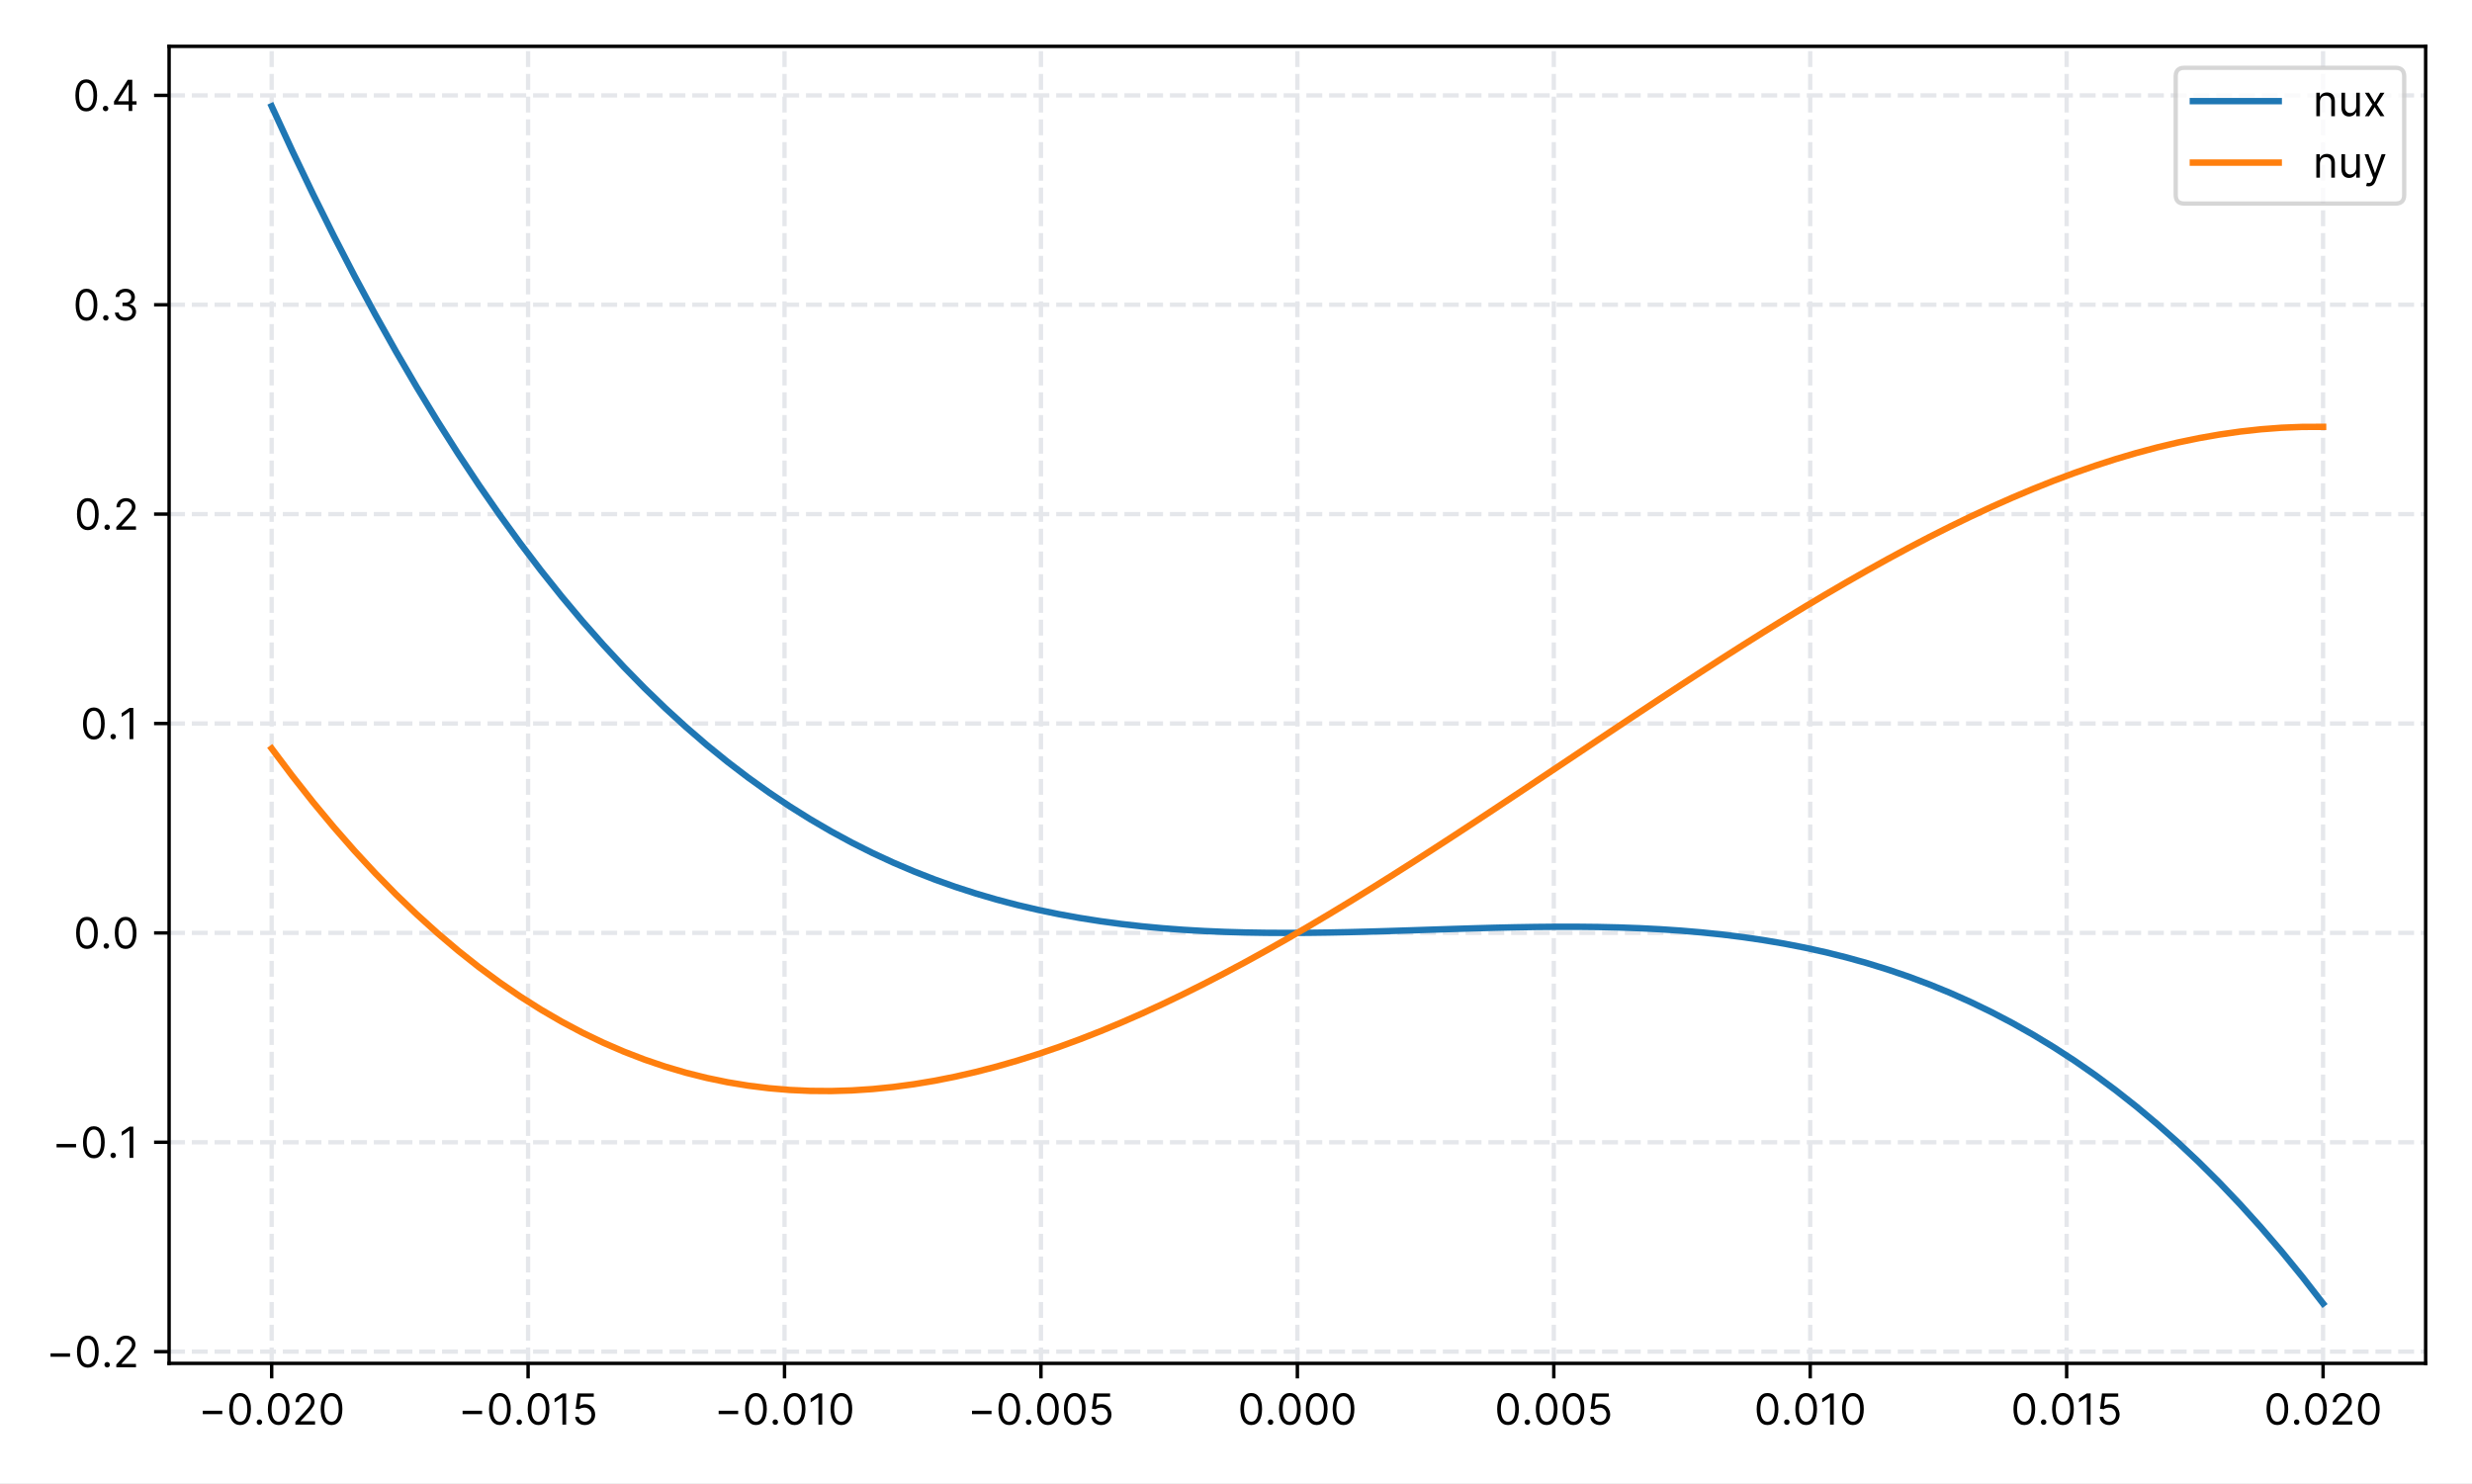
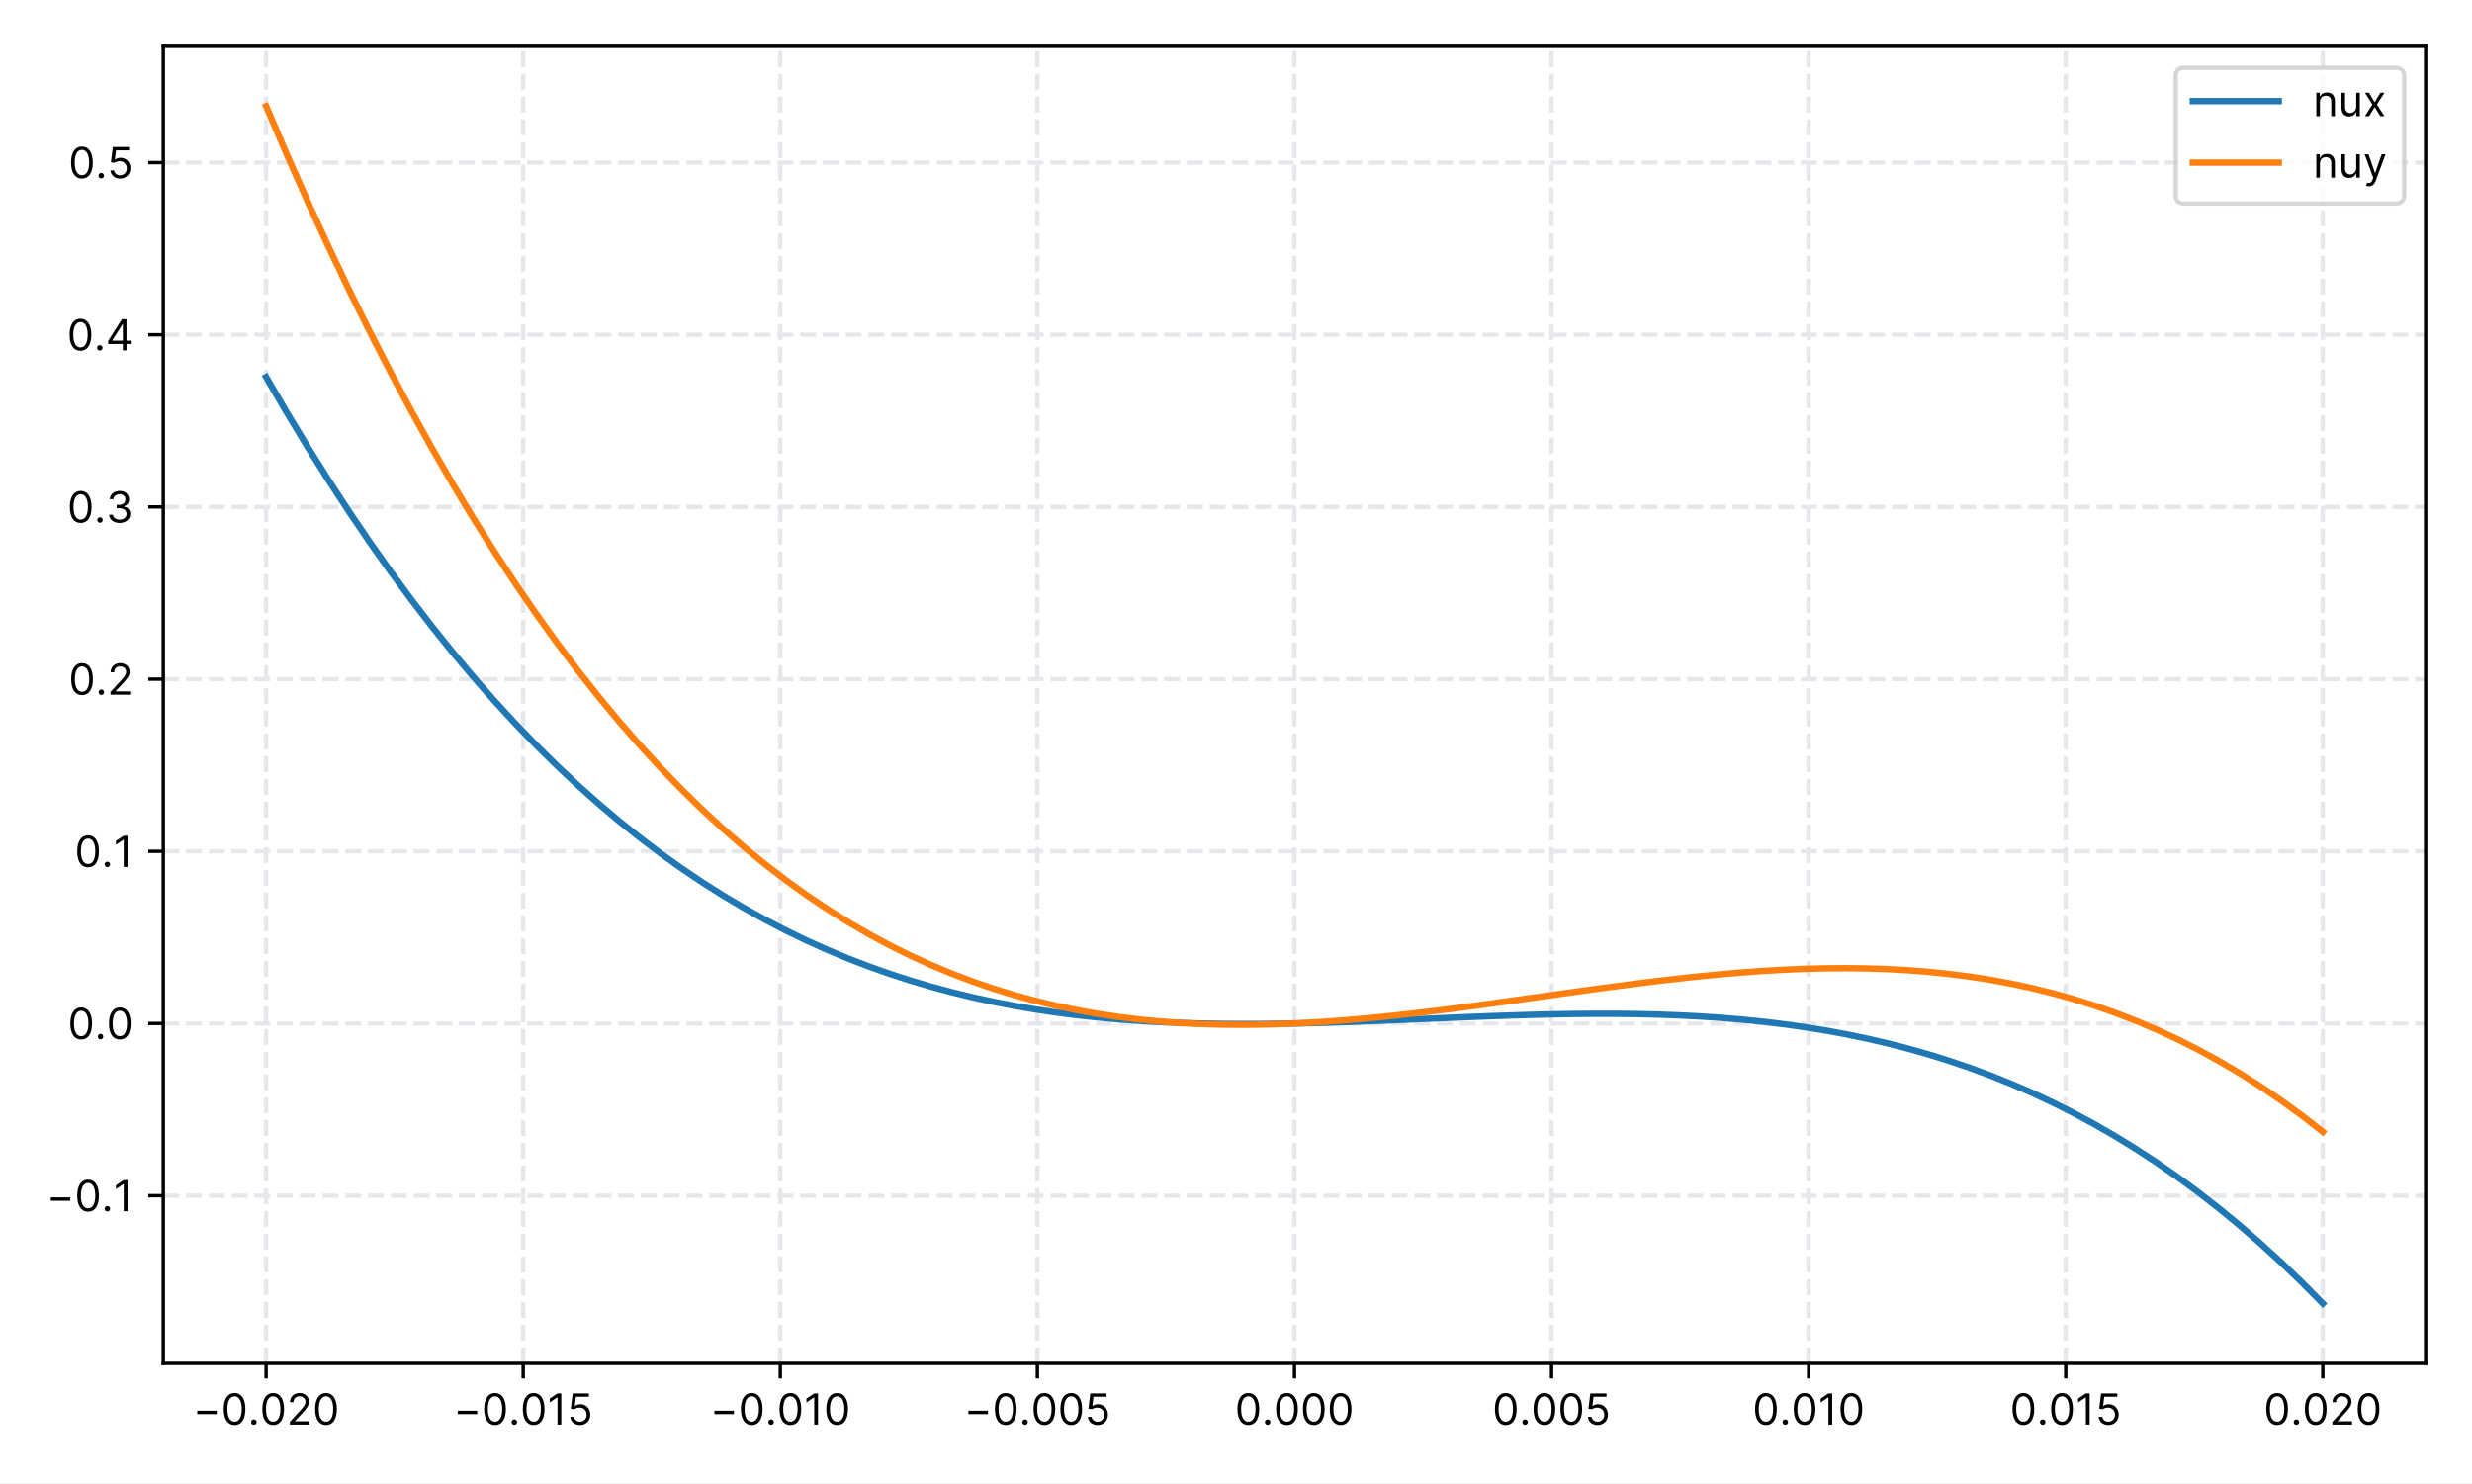
<svg xmlns="http://www.w3.org/2000/svg" xmlns:xlink="http://www.w3.org/1999/xlink" height="345.6pt" version="1.1" viewBox="0 0 576 345.6" width="576pt">
  <defs>
    <style type="text/css">*{stroke-linecap:butt;stroke-linejoin:round;}</style>
  </defs>
  <g id="figure_1">
    <g id="patch_1">
      <path d="M 0 345.6  L 576 345.6  L 576 0  L 0 0  z " style="fill:#ffffff;" />
    </g>
    <g id="axes_1">
      <g id="patch_2">
-         <path d="M 39.4 317.72  L 565.2 317.72  L 565.2 10.8  L 39.4 10.8  z " style="fill:#ffffff;" />
+         <path d="M 38.05 317.72  L 565.2 317.72  L 565.2 10.8  L 38.05 10.8  z " style="fill:#ffffff;" />
      </g>
      <g id="matplotlib.axis_1">
        <g id="xtick_1">
          <g id="line2d_1">
-             <path clip-path="url(#pcd0bc33148)" d="M 63.3 317.72  L 63.3 10.8  " style="fill:none;stroke:#e5e7eb;stroke-dasharray:3.7,1.6;stroke-dashoffset:0;" />
+             <path clip-path="url(#pc47fdb0966)" d="M 62.011 317.72  L 62.011 10.8  " style="fill:none;stroke:#e5e7eb;stroke-dasharray:3.7,1.6;stroke-dashoffset:0;" />
          </g>
          <g id="line2d_2">
            <defs>
-               <path d="M 0 0  L 0 3.5  " id="ma39775d8c3" style="stroke:#000000;stroke-width:0.8;" />
+               <path d="M 0 0  L 0 3.5  " id="m838d253d87" style="stroke:#000000;stroke-width:0.8;" />
            </defs>
            <g>
-               <use style="stroke:#000000;stroke-width:0.8;" x="63.3" xlink:href="#ma39775d8c3" y="317.72" />
+               <use style="stroke:#000000;stroke-width:0.8;" x="62.011" xlink:href="#m838d253d87" y="317.72" />
            </g>
          </g>
          <g id="text_1">
-             <g transform="translate(46.22578 331.9934)scale(0.1 -0.1)">
+             <g transform="translate(44.93715 331.9934)scale(0.1 -0.1)">
              <defs>
                <path d="M 55.688 32.391  L 10.234 32.391  L 10.234 24.438  L 55.688 24.438  z " id="Inter-Regular-8722" />
                <path d="M 31.25 -1  C 47.297 -1 56.531 12.609 56.531 36.359  C 56.531 59.938 47.156 73.719 31.25 73.719  C 15.344 73.719 5.969 59.938 5.969 36.359  C 5.969 12.609 15.203 -1 31.25 -1  z M 31.25 6.812  C 20.672 6.812 14.484 17.438 14.484 36.359  C 14.484 55.25 20.734 66.047 31.25 66.047  C 41.766 66.047 48.016 55.25 48.016 36.359  C 48.016 17.438 41.828 6.812 31.25 6.812  z " id="Inter-Regular-48" />
                <path d="M 13.781 -0.562  C 17.297 -0.562 20.172 2.312 20.172 5.828  C 20.172 9.344 17.297 12.219 13.781 12.219  C 10.266 12.219 7.391 9.344 7.391 5.828  C 7.391 2.312 10.266 -0.562 13.781 -0.562  z " id="Inter-Regular-46" />
                <path d="M 7.531 0  L 53.406 0  L 53.406 7.812  L 19.609 7.812  L 19.609 8.375  L 35.938 25.859  C 48.438 39.234 52.125 45.484 52.125 53.547  C 52.125 64.766 43.047 73.719 30.25 73.719  C 17.516 73.719 7.812 65.062 7.812 52.266  L 16.188 52.266  C 16.188 60.547 21.562 66.047 29.969 66.047  C 37.859 66.047 43.891 61.219 43.891 53.547  C 43.891 46.844 39.953 41.875 31.531 32.672  L 7.531 6.391  z " id="Inter-Regular-50" />
              </defs>
              <use xlink:href="#Inter-Regular-8722" />
              <use x="65.909" xlink:href="#Inter-Regular-48" />
              <use x="128.409" xlink:href="#Inter-Regular-46" />
              <use x="155.966" xlink:href="#Inter-Regular-48" />
              <use x="218.466" xlink:href="#Inter-Regular-50" />
              <use x="278.977" xlink:href="#Inter-Regular-48" />
            </g>
          </g>
        </g>
        <g id="xtick_2">
          <g id="line2d_3">
-             <path clip-path="url(#pcd0bc33148)" d="M 123.05 317.72  L 123.05 10.8  " style="fill:none;stroke:#e5e7eb;stroke-dasharray:3.7,1.6;stroke-dashoffset:0;" />
+             <path clip-path="url(#pc47fdb0966)" d="M 121.915 317.72  L 121.915 10.8  " style="fill:none;stroke:#e5e7eb;stroke-dasharray:3.7,1.6;stroke-dashoffset:0;" />
          </g>
          <g id="line2d_4">
            <g>
-               <use style="stroke:#000000;stroke-width:0.8;" x="123.05" xlink:href="#ma39775d8c3" y="317.72" />
+               <use style="stroke:#000000;stroke-width:0.8;" x="121.915" xlink:href="#m838d253d87" y="317.72" />
            </g>
          </g>
          <g id="text_2">
-             <g transform="translate(106.7641 331.9934)scale(0.1 -0.1)">
+             <g transform="translate(105.6288 331.9934)scale(0.1 -0.1)">
              <defs>
                <path d="M 33.094 72.734  L 24.297 72.734  L 6.109 60.656  L 6.109 51.703  L 23.859 63.5  L 24.297 63.5  L 24.297 0  L 33.094 0  z " id="Inter-Regular-49" />
                <path d="M 30.25 -1  C 44.109 -1 54.266 9.234 54.266 23.156  C 54.266 37.25 44.469 47.578 31.109 47.578  C 26.203 47.578 21.453 45.844 18.469 43.469  L 18.047 43.469  L 20.594 64.922  L 51 64.922  L 51 72.734  L 13.219 72.734  L 8.812 36.938  L 17.047 35.938  C 20.062 38.109 25.219 39.672 29.688 39.625  C 38.953 39.562 45.734 32.531 45.734 23.016  C 45.734 13.672 39.203 6.812 30.25 6.812  C 22.797 6.812 16.875 11.609 16.188 18.188  L 7.672 18.188  C 8.203 7.109 17.75 -1 30.25 -1  z " id="Inter-Regular-53" />
              </defs>
              <use xlink:href="#Inter-Regular-8722" />
              <use x="65.909" xlink:href="#Inter-Regular-48" />
              <use x="128.409" xlink:href="#Inter-Regular-46" />
              <use x="155.966" xlink:href="#Inter-Regular-48" />
              <use x="218.466" xlink:href="#Inter-Regular-49" />
              <use x="264.915" xlink:href="#Inter-Regular-53" />
            </g>
          </g>
        </g>
        <g id="xtick_3">
          <g id="line2d_5">
-             <path clip-path="url(#pcd0bc33148)" d="M 182.8 317.72  L 182.8 10.8  " style="fill:none;stroke:#e5e7eb;stroke-dasharray:3.7,1.6;stroke-dashoffset:0;" />
+             <path clip-path="url(#pc47fdb0966)" d="M 181.818 317.72  L 181.818 10.8  " style="fill:none;stroke:#e5e7eb;stroke-dasharray:3.7,1.6;stroke-dashoffset:0;" />
          </g>
          <g id="line2d_6">
            <g>
-               <use style="stroke:#000000;stroke-width:0.8;" x="182.8" xlink:href="#ma39775d8c3" y="317.72" />
+               <use style="stroke:#000000;stroke-width:0.8;" x="181.818" xlink:href="#m838d253d87" y="317.72" />
            </g>
          </g>
          <g id="text_3">
-             <g transform="translate(166.4289 331.9934)scale(0.1 -0.1)">
+             <g transform="translate(165.4471 331.9934)scale(0.1 -0.1)">
              <use xlink:href="#Inter-Regular-8722" />
              <use x="65.909" xlink:href="#Inter-Regular-48" />
              <use x="128.409" xlink:href="#Inter-Regular-46" />
              <use x="155.966" xlink:href="#Inter-Regular-48" />
              <use x="218.466" xlink:href="#Inter-Regular-49" />
              <use x="264.915" xlink:href="#Inter-Regular-48" />
            </g>
          </g>
        </g>
        <g id="xtick_4">
          <g id="line2d_7">
-             <path clip-path="url(#pcd0bc33148)" d="M 242.55 317.72  L 242.55 10.8  " style="fill:none;stroke:#e5e7eb;stroke-dasharray:3.7,1.6;stroke-dashoffset:0;" />
+             <path clip-path="url(#pc47fdb0966)" d="M 241.722 317.72  L 241.722 10.8  " style="fill:none;stroke:#e5e7eb;stroke-dasharray:3.7,1.6;stroke-dashoffset:0;" />
          </g>
          <g id="line2d_8">
            <g>
-               <use style="stroke:#000000;stroke-width:0.8;" x="242.55" xlink:href="#ma39775d8c3" y="317.72" />
+               <use style="stroke:#000000;stroke-width:0.8;" x="241.722" xlink:href="#m838d253d87" y="317.72" />
            </g>
          </g>
          <g id="text_4">
-             <g transform="translate(225.4617 331.9934)scale(0.1 -0.1)">
+             <g transform="translate(224.6333 331.9934)scale(0.1 -0.1)">
              <use xlink:href="#Inter-Regular-8722" />
              <use x="65.909" xlink:href="#Inter-Regular-48" />
              <use x="128.409" xlink:href="#Inter-Regular-46" />
              <use x="155.966" xlink:href="#Inter-Regular-48" />
              <use x="218.466" xlink:href="#Inter-Regular-48" />
              <use x="280.966" xlink:href="#Inter-Regular-53" />
            </g>
          </g>
        </g>
        <g id="xtick_5">
          <g id="line2d_9">
-             <path clip-path="url(#pcd0bc33148)" d="M 302.3 317.72  L 302.3 10.8  " style="fill:none;stroke:#e5e7eb;stroke-dasharray:3.7,1.6;stroke-dashoffset:0;" />
+             <path clip-path="url(#pc47fdb0966)" d="M 301.625 317.72  L 301.625 10.8  " style="fill:none;stroke:#e5e7eb;stroke-dasharray:3.7,1.6;stroke-dashoffset:0;" />
          </g>
          <g id="line2d_10">
            <g>
-               <use style="stroke:#000000;stroke-width:0.8;" x="302.3" xlink:href="#ma39775d8c3" y="317.72" />
+               <use style="stroke:#000000;stroke-width:0.8;" x="301.625" xlink:href="#m838d253d87" y="317.72" />
            </g>
          </g>
          <g id="text_5">
-             <g transform="translate(288.4219 331.9934)scale(0.1 -0.1)">
+             <g transform="translate(287.7469 331.9934)scale(0.1 -0.1)">
              <use xlink:href="#Inter-Regular-48" />
              <use x="62.5" xlink:href="#Inter-Regular-46" />
              <use x="90.057" xlink:href="#Inter-Regular-48" />
              <use x="152.557" xlink:href="#Inter-Regular-48" />
              <use x="215.057" xlink:href="#Inter-Regular-48" />
            </g>
          </g>
        </g>
        <g id="xtick_6">
          <g id="line2d_11">
-             <path clip-path="url(#pcd0bc33148)" d="M 362.05 317.72  L 362.05 10.8  " style="fill:none;stroke:#e5e7eb;stroke-dasharray:3.7,1.6;stroke-dashoffset:0;" />
+             <path clip-path="url(#pc47fdb0966)" d="M 361.528 317.72  L 361.528 10.8  " style="fill:none;stroke:#e5e7eb;stroke-dasharray:3.7,1.6;stroke-dashoffset:0;" />
          </g>
          <g id="line2d_12">
            <g>
-               <use style="stroke:#000000;stroke-width:0.8;" x="362.05" xlink:href="#ma39775d8c3" y="317.72" />
+               <use style="stroke:#000000;stroke-width:0.8;" x="361.528" xlink:href="#m838d253d87" y="317.72" />
            </g>
          </g>
          <g id="text_6">
-             <g transform="translate(348.257 331.9934)scale(0.1 -0.1)">
+             <g transform="translate(347.7354 331.9934)scale(0.1 -0.1)">
              <use xlink:href="#Inter-Regular-48" />
              <use x="62.5" xlink:href="#Inter-Regular-46" />
              <use x="90.057" xlink:href="#Inter-Regular-48" />
              <use x="152.557" xlink:href="#Inter-Regular-48" />
              <use x="215.057" xlink:href="#Inter-Regular-53" />
            </g>
          </g>
        </g>
        <g id="xtick_7">
          <g id="line2d_13">
-             <path clip-path="url(#pcd0bc33148)" d="M 421.8 317.72  L 421.8 10.8  " style="fill:none;stroke:#e5e7eb;stroke-dasharray:3.7,1.6;stroke-dashoffset:0;" />
+             <path clip-path="url(#pc47fdb0966)" d="M 421.432 317.72  L 421.432 10.8  " style="fill:none;stroke:#e5e7eb;stroke-dasharray:3.7,1.6;stroke-dashoffset:0;" />
          </g>
          <g id="line2d_14">
            <g>
-               <use style="stroke:#000000;stroke-width:0.8;" x="421.8" xlink:href="#ma39775d8c3" y="317.72" />
+               <use style="stroke:#000000;stroke-width:0.8;" x="421.432" xlink:href="#m838d253d87" y="317.72" />
            </g>
          </g>
          <g id="text_7">
-             <g transform="translate(408.7242 331.9934)scale(0.1 -0.1)">
+             <g transform="translate(408.356 331.9934)scale(0.1 -0.1)">
              <use xlink:href="#Inter-Regular-48" />
              <use x="62.5" xlink:href="#Inter-Regular-46" />
              <use x="90.057" xlink:href="#Inter-Regular-48" />
              <use x="152.557" xlink:href="#Inter-Regular-49" />
              <use x="199.006" xlink:href="#Inter-Regular-48" />
            </g>
          </g>
        </g>
        <g id="xtick_8">
          <g id="line2d_15">
-             <path clip-path="url(#pcd0bc33148)" d="M 481.55 317.72  L 481.55 10.8  " style="fill:none;stroke:#e5e7eb;stroke-dasharray:3.7,1.6;stroke-dashoffset:0;" />
+             <path clip-path="url(#pc47fdb0966)" d="M 481.335 317.72  L 481.335 10.8  " style="fill:none;stroke:#e5e7eb;stroke-dasharray:3.7,1.6;stroke-dashoffset:0;" />
          </g>
          <g id="line2d_16">
            <g>
-               <use style="stroke:#000000;stroke-width:0.8;" x="481.55" xlink:href="#ma39775d8c3" y="317.72" />
+               <use style="stroke:#000000;stroke-width:0.8;" x="481.335" xlink:href="#m838d253d87" y="317.72" />
            </g>
          </g>
          <g id="text_8">
-             <g transform="translate(468.5594 331.9934)scale(0.1 -0.1)">
+             <g transform="translate(468.3446 331.9934)scale(0.1 -0.1)">
              <use xlink:href="#Inter-Regular-48" />
              <use x="62.5" xlink:href="#Inter-Regular-46" />
              <use x="90.057" xlink:href="#Inter-Regular-48" />
              <use x="152.557" xlink:href="#Inter-Regular-49" />
              <use x="199.006" xlink:href="#Inter-Regular-53" />
            </g>
          </g>
        </g>
        <g id="xtick_9">
          <g id="line2d_17">
-             <path clip-path="url(#pcd0bc33148)" d="M 541.3 317.72  L 541.3 10.8  " style="fill:none;stroke:#e5e7eb;stroke-dasharray:3.7,1.6;stroke-dashoffset:0;" />
+             <path clip-path="url(#pc47fdb0966)" d="M 541.239 317.72  L 541.239 10.8  " style="fill:none;stroke:#e5e7eb;stroke-dasharray:3.7,1.6;stroke-dashoffset:0;" />
          </g>
          <g id="line2d_18">
            <g>
-               <use style="stroke:#000000;stroke-width:0.8;" x="541.3" xlink:href="#ma39775d8c3" y="317.72" />
+               <use style="stroke:#000000;stroke-width:0.8;" x="541.239" xlink:href="#m838d253d87" y="317.72" />
            </g>
          </g>
          <g id="text_9">
-             <g transform="translate(527.5211 331.9934)scale(0.1 -0.1)">
+             <g transform="translate(527.4597 331.9934)scale(0.1 -0.1)">
              <use xlink:href="#Inter-Regular-48" />
              <use x="62.5" xlink:href="#Inter-Regular-46" />
              <use x="90.057" xlink:href="#Inter-Regular-48" />
              <use x="152.557" xlink:href="#Inter-Regular-50" />
              <use x="213.068" xlink:href="#Inter-Regular-48" />
            </g>
          </g>
        </g>
      </g>
      <g id="matplotlib.axis_2">
        <g id="ytick_1">
          <g id="line2d_19">
-             <path clip-path="url(#pcd0bc33148)" d="M 39.4 314.985  L 565.2 314.985  " style="fill:none;stroke:#e5e7eb;stroke-dasharray:3.7,1.6;stroke-dashoffset:0;" />
+             <path clip-path="url(#pc47fdb0966)" d="M 38.05 278.641  L 565.2 278.641  " style="fill:none;stroke:#e5e7eb;stroke-dasharray:3.7,1.6;stroke-dashoffset:0;" />
          </g>
          <g id="line2d_20">
            <defs>
-               <path d="M 0 0  L -3.5 0  " id="m4fea61486f" style="stroke:#000000;stroke-width:0.8;" />
+               <path d="M 0 0  L -3.5 0  " id="m262da8fa5b" style="stroke:#000000;stroke-width:0.8;" />
            </defs>
            <g>
-               <use style="stroke:#000000;stroke-width:0.8;" x="39.4" xlink:href="#m4fea61486f" y="314.985" />
+               <use style="stroke:#000000;stroke-width:0.8;" x="38.05" xlink:href="#m262da8fa5b" y="278.641" />
            </g>
          </g>
          <g id="text_10">
-             <g transform="translate(10.75156 318.6219)scale(0.1 -0.1)">
-               <use xlink:href="#Inter-Regular-8722" />
-               <use x="65.909" xlink:href="#Inter-Regular-48" />
-               <use x="128.409" xlink:href="#Inter-Regular-46" />
-               <use x="155.966" xlink:href="#Inter-Regular-50" />
+             <g transform="translate(10.80781 282.2779)scale(0.1 -0.1)">
+               <use xlink:href="#Inter-Regular-8722" />
+               <use x="65.909" xlink:href="#Inter-Regular-48" />
+               <use x="128.409" xlink:href="#Inter-Regular-46" />
+               <use x="155.966" xlink:href="#Inter-Regular-49" />
            </g>
          </g>
        </g>
        <g id="ytick_2">
          <g id="line2d_21">
-             <path clip-path="url(#pcd0bc33148)" d="M 39.4 266.192  L 565.2 266.192  " style="fill:none;stroke:#e5e7eb;stroke-dasharray:3.7,1.6;stroke-dashoffset:0;" />
+             <path clip-path="url(#pc47fdb0966)" d="M 38.05 238.515  L 565.2 238.515  " style="fill:none;stroke:#e5e7eb;stroke-dasharray:3.7,1.6;stroke-dashoffset:0;" />
          </g>
          <g id="line2d_22">
            <g>
-               <use style="stroke:#000000;stroke-width:0.8;" x="39.4" xlink:href="#m4fea61486f" y="266.192" />
+               <use style="stroke:#000000;stroke-width:0.8;" x="38.05" xlink:href="#m262da8fa5b" y="238.515" />
            </g>
          </g>
          <g id="text_11">
-             <g transform="translate(12.15781 269.8291)scale(0.1 -0.1)">
-               <use xlink:href="#Inter-Regular-8722" />
-               <use x="65.909" xlink:href="#Inter-Regular-48" />
-               <use x="128.409" xlink:href="#Inter-Regular-46" />
-               <use x="155.966" xlink:href="#Inter-Regular-49" />
+             <g transform="translate(15.79375 242.1521)scale(0.1 -0.1)">
+               <use xlink:href="#Inter-Regular-48" />
+               <use x="62.5" xlink:href="#Inter-Regular-46" />
+               <use x="90.057" xlink:href="#Inter-Regular-48" />
            </g>
          </g>
        </g>
        <g id="ytick_3">
          <g id="line2d_23">
-             <path clip-path="url(#pcd0bc33148)" d="M 39.4 217.4  L 565.2 217.4  " style="fill:none;stroke:#e5e7eb;stroke-dasharray:3.7,1.6;stroke-dashoffset:0;" />
+             <path clip-path="url(#pc47fdb0966)" d="M 38.05 198.389  L 565.2 198.389  " style="fill:none;stroke:#e5e7eb;stroke-dasharray:3.7,1.6;stroke-dashoffset:0;" />
          </g>
          <g id="line2d_24">
            <g>
-               <use style="stroke:#000000;stroke-width:0.8;" x="39.4" xlink:href="#m4fea61486f" y="217.4" />
+               <use style="stroke:#000000;stroke-width:0.8;" x="38.05" xlink:href="#m262da8fa5b" y="198.389" />
            </g>
          </g>
          <g id="text_12">
-             <g transform="translate(17.14375 221.0362)scale(0.1 -0.1)">
-               <use xlink:href="#Inter-Regular-48" />
-               <use x="62.5" xlink:href="#Inter-Regular-46" />
-               <use x="90.057" xlink:href="#Inter-Regular-48" />
+             <g transform="translate(17.39844 202.0262)scale(0.1 -0.1)">
+               <use xlink:href="#Inter-Regular-48" />
+               <use x="62.5" xlink:href="#Inter-Regular-46" />
+               <use x="90.057" xlink:href="#Inter-Regular-49" />
            </g>
          </g>
        </g>
        <g id="ytick_4">
          <g id="line2d_25">
-             <path clip-path="url(#pcd0bc33148)" d="M 39.4 168.607  L 565.2 168.607  " style="fill:none;stroke:#e5e7eb;stroke-dasharray:3.7,1.6;stroke-dashoffset:0;" />
+             <path clip-path="url(#pc47fdb0966)" d="M 38.05 158.264  L 565.2 158.264  " style="fill:none;stroke:#e5e7eb;stroke-dasharray:3.7,1.6;stroke-dashoffset:0;" />
          </g>
          <g id="line2d_26">
            <g>
-               <use style="stroke:#000000;stroke-width:0.8;" x="39.4" xlink:href="#m4fea61486f" y="168.607" />
+               <use style="stroke:#000000;stroke-width:0.8;" x="38.05" xlink:href="#m262da8fa5b" y="158.264" />
            </g>
          </g>
          <g id="text_13">
-             <g transform="translate(18.74844 172.2434)scale(0.1 -0.1)">
-               <use xlink:href="#Inter-Regular-48" />
-               <use x="62.5" xlink:href="#Inter-Regular-46" />
-               <use x="90.057" xlink:href="#Inter-Regular-49" />
+             <g transform="translate(15.99219 161.9003)scale(0.1 -0.1)">
+               <use xlink:href="#Inter-Regular-48" />
+               <use x="62.5" xlink:href="#Inter-Regular-46" />
+               <use x="90.057" xlink:href="#Inter-Regular-50" />
            </g>
          </g>
        </g>
        <g id="ytick_5">
          <g id="line2d_27">
-             <path clip-path="url(#pcd0bc33148)" d="M 39.4 119.814  L 565.2 119.814  " style="fill:none;stroke:#e5e7eb;stroke-dasharray:3.7,1.6;stroke-dashoffset:0;" />
+             <path clip-path="url(#pc47fdb0966)" d="M 38.05 118.138  L 565.2 118.138  " style="fill:none;stroke:#e5e7eb;stroke-dasharray:3.7,1.6;stroke-dashoffset:0;" />
          </g>
          <g id="line2d_28">
            <g>
-               <use style="stroke:#000000;stroke-width:0.8;" x="39.4" xlink:href="#m4fea61486f" y="119.814" />
+               <use style="stroke:#000000;stroke-width:0.8;" x="38.05" xlink:href="#m262da8fa5b" y="118.138" />
            </g>
          </g>
          <g id="text_14">
-             <g transform="translate(17.34219 123.4506)scale(0.1 -0.1)">
-               <use xlink:href="#Inter-Regular-48" />
-               <use x="62.5" xlink:href="#Inter-Regular-46" />
-               <use x="90.057" xlink:href="#Inter-Regular-50" />
-             </g>
-           </g>
-         </g>
-         <g id="ytick_6">
-           <g id="line2d_29">
-             <path clip-path="url(#pcd0bc33148)" d="M 39.4 71.021  L 565.2 71.021  " style="fill:none;stroke:#e5e7eb;stroke-dasharray:3.7,1.6;stroke-dashoffset:0;" />
-           </g>
-           <g id="line2d_30">
-             <g>
-               <use style="stroke:#000000;stroke-width:0.8;" x="39.4" xlink:href="#m4fea61486f" y="71.021" />
-             </g>
-           </g>
-           <g id="text_15">
-             <g transform="translate(17.02969 74.65771)scale(0.1 -0.1)">
+             <g transform="translate(15.67969 121.7744)scale(0.1 -0.1)">
              <defs>
                <path d="M 32.109 -1  C 46.203 -1 56.672 7.844 56.672 19.75  C 56.672 28.984 51.203 35.688 42.047 37.219  L 42.047 37.781  C 49.391 40.016 53.984 46.062 53.984 54.266  C 53.984 64.562 45.844 73.719 32.391 73.719  C 19.812 73.719 9.375 65.984 8.953 54.547  L 17.469 54.547  C 17.797 61.797 24.688 66.047 32.25 66.047  C 40.266 66.047 45.453 61.188 45.453 53.828  C 45.453 46.172 39.453 41.188 30.828 41.188  L 25 41.188  L 25 33.375  L 30.828 33.375  C 41.875 33.375 48.016 27.766 48.016 19.75  C 48.016 12.031 41.297 6.812 31.969 6.812  C 23.547 6.812 16.875 11.156 16.344 18.188  L 7.391 18.188  C 7.922 6.75 18 -1 32.109 -1  z " id="Inter-Regular-51" />
              </defs>
              <use xlink:href="#Inter-Regular-48" />
              <use x="62.5" xlink:href="#Inter-Regular-46" />
              <use x="90.057" xlink:href="#Inter-Regular-51" />
            </g>
          </g>
        </g>
-         <g id="ytick_7">
-           <g id="line2d_31">
-             <path clip-path="url(#pcd0bc33148)" d="M 39.4 22.228  L 565.2 22.228  " style="fill:none;stroke:#e5e7eb;stroke-dasharray:3.7,1.6;stroke-dashoffset:0;" />
-           </g>
-           <g id="line2d_32">
-             <g>
-               <use style="stroke:#000000;stroke-width:0.8;" x="39.4" xlink:href="#m4fea61486f" y="22.228" />
-             </g>
-           </g>
-           <g id="text_16">
-             <g transform="translate(16.97344 25.86487)scale(0.1 -0.1)">
+         <g id="ytick_6">
+           <g id="line2d_29">
+             <path clip-path="url(#pc47fdb0966)" d="M 38.05 78.012  L 565.2 78.012  " style="fill:none;stroke:#e5e7eb;stroke-dasharray:3.7,1.6;stroke-dashoffset:0;" />
+           </g>
+           <g id="line2d_30">
+             <g>
+               <use style="stroke:#000000;stroke-width:0.8;" x="38.05" xlink:href="#m262da8fa5b" y="78.012" />
+             </g>
+           </g>
+           <g id="text_15">
+             <g transform="translate(15.62344 81.64858)scale(0.1 -0.1)">
              <defs>
                <path d="M 5.828 14.922  L 40.062 14.922  L 40.062 0  L 48.438 0  L 48.438 14.922  L 58.375 14.922  L 58.375 22.734  L 48.438 22.734  L 48.438 72.734  L 37.781 72.734  L 5.828 22.156  z M 15.344 22.734  L 15.344 23.297  L 39.484 61.5  L 40.062 61.5  L 40.062 22.734  z " id="Inter-Regular-52" />
              </defs>
              <use xlink:href="#Inter-Regular-48" />
              <use x="62.5" xlink:href="#Inter-Regular-46" />
              <use x="90.057" xlink:href="#Inter-Regular-52" />
            </g>
          </g>
        </g>
+         <g id="ytick_7">
+           <g id="line2d_31">
+             <path clip-path="url(#pc47fdb0966)" d="M 38.05 37.886  L 565.2 37.886  " style="fill:none;stroke:#e5e7eb;stroke-dasharray:3.7,1.6;stroke-dashoffset:0;" />
+           </g>
+           <g id="line2d_32">
+             <g>
+               <use style="stroke:#000000;stroke-width:0.8;" x="38.05" xlink:href="#m262da8fa5b" y="37.886" />
+             </g>
+           </g>
+           <g id="text_16">
+             <g transform="translate(15.96406 41.52271)scale(0.1 -0.1)">
+               <use xlink:href="#Inter-Regular-48" />
+               <use x="62.5" xlink:href="#Inter-Regular-46" />
+               <use x="90.057" xlink:href="#Inter-Regular-53" />
+             </g>
+           </g>
+         </g>
      </g>
      <g id="line2d_33">
-         <path clip-path="url(#pcd0bc33148)" d="M 63.3 24.751  L 68.128 35.209  L 72.957 45.285  L 77.785 54.988  L 82.613 64.324  L 87.441 73.299  L 92.27 81.922  L 97.098 90.198  L 101.926 98.135  L 106.755 105.74  L 111.583 113.02  L 116.411 119.981  L 121.239 126.631  L 126.068 132.976  L 130.896 139.025  L 135.724 144.782  L 140.553 150.256  L 145.381 155.454  L 150.209 160.382  L 155.037 165.047  L 159.866 169.457  L 164.694 173.618  L 169.522 177.537  L 174.351 181.221  L 179.179 184.678  L 184.007 187.913  L 188.835 190.935  L 193.664 193.75  L 198.492 196.365  L 203.32 198.787  L 208.148 201.022  L 212.977 203.079  L 217.805 204.963  L 222.633 206.683  L 227.462 208.244  L 232.29 209.654  L 237.118 210.919  L 241.946 212.047  L 246.775 213.045  L 251.603 213.919  L 256.431 214.677  L 261.26 215.326  L 266.088 215.871  L 270.916 216.322  L 275.744 216.683  L 280.573 216.963  L 285.401 217.169  L 290.229 217.306  L 295.058 217.383  L 299.886 217.406  L 304.714 217.382  L 309.542 217.318  L 314.371 217.222  L 319.199 217.099  L 324.027 216.957  L 328.856 216.804  L 333.684 216.645  L 338.512 216.488  L 343.34 216.34  L 348.169 216.207  L 352.997 216.098  L 357.825 216.018  L 362.654 215.975  L 367.482 215.975  L 372.31 216.026  L 377.138 216.135  L 381.967 216.308  L 386.795 216.552  L 391.623 216.875  L 396.452 217.284  L 401.28 217.784  L 406.108 218.384  L 410.936 219.091  L 415.765 219.91  L 420.593 220.85  L 425.421 221.917  L 430.249 223.118  L 435.078 224.46  L 439.906 225.95  L 444.734 227.596  L 449.563 229.403  L 454.391 231.379  L 459.219 233.531  L 464.047 235.865  L 468.876 238.39  L 473.704 241.111  L 478.532 244.037  L 483.361 247.172  L 488.189 250.526  L 493.017 254.104  L 497.845 257.913  L 502.674 261.962  L 507.502 266.255  L 512.33 270.801  L 517.159 275.607  L 521.987 280.679  L 526.815 286.024  L 531.643 291.649  L 536.472 297.562  L 541.3 303.769  " style="fill:none;stroke:#1f77b4;stroke-linecap:square;stroke-width:1.5;" />
+         <path clip-path="url(#pc47fdb0966)" d="M 62.011 87.865  L 66.852 96.176  L 71.693 104.181  L 76.533 111.886  L 81.374 119.296  L 86.215 126.418  L 91.055 133.256  L 95.896 139.817  L 100.737 146.106  L 105.577 152.128  L 110.418 157.889  L 115.259 163.395  L 120.1 168.651  L 124.94 173.663  L 129.781 178.436  L 134.622 182.977  L 139.462 187.289  L 144.303 191.38  L 149.144 195.255  L 153.984 198.919  L 158.825 202.378  L 163.666 205.638  L 168.506 208.703  L 173.347 211.58  L 178.188 214.275  L 183.028 216.792  L 187.869 219.138  L 192.71 221.317  L 197.55 223.336  L 202.391 225.201  L 207.232 226.916  L 212.072 228.487  L 216.913 229.92  L 221.754 231.221  L 226.594 232.394  L 231.435 233.447  L 236.276 234.383  L 241.117 235.209  L 245.957 235.931  L 250.798 236.554  L 255.639 237.083  L 260.479 237.524  L 265.32 237.883  L 270.161 238.165  L 275.001 238.376  L 279.842 238.522  L 284.683 238.607  L 289.523 238.639  L 294.364 238.621  L 299.205 238.56  L 304.045 238.462  L 308.886 238.331  L 313.727 238.174  L 318.567 237.996  L 323.408 237.803  L 328.249 237.6  L 333.089 237.393  L 337.93 237.187  L 342.771 236.989  L 347.611 236.803  L 352.452 236.635  L 357.293 236.491  L 362.133 236.376  L 366.974 236.296  L 371.815 236.256  L 376.656 236.263  L 381.496 236.322  L 386.337 236.437  L 391.178 236.616  L 396.018 236.863  L 400.859 237.184  L 405.7 237.584  L 410.54 238.07  L 415.381 238.646  L 420.222 239.319  L 425.062 240.093  L 429.903 240.975  L 434.744 241.971  L 439.584 243.084  L 444.425 244.322  L 449.266 245.69  L 454.106 247.194  L 458.947 248.838  L 463.788 250.629  L 468.628 252.572  L 473.469 254.672  L 478.31 256.936  L 483.15 259.369  L 487.991 261.976  L 492.832 264.764  L 497.673 267.737  L 502.513 270.901  L 507.354 274.262  L 512.195 277.826  L 517.035 281.597  L 521.876 285.582  L 526.717 289.786  L 531.557 294.215  L 536.398 298.874  L 541.239 303.769  " style="fill:none;stroke:#1f77b4;stroke-linecap:square;stroke-width:1.5;" />
      </g>
      <g id="line2d_34">
-         <path clip-path="url(#pcd0bc33148)" d="M 63.3 174.43  L 68.128 180.85  L 72.957 186.962  L 77.785 192.771  L 82.613 198.282  L 87.441 203.5  L 92.27 208.43  L 97.098 213.077  L 101.926 217.445  L 106.755 221.541  L 111.583 225.368  L 116.411 228.932  L 121.239 232.238  L 126.068 235.291  L 130.896 238.096  L 135.724 240.658  L 140.553 242.982  L 145.381 245.072  L 150.209 246.935  L 155.037 248.574  L 159.866 249.995  L 164.694 251.203  L 169.522 252.203  L 174.351 252.999  L 179.179 253.598  L 184.007 254.003  L 188.835 254.221  L 193.664 254.255  L 198.492 254.111  L 203.32 253.794  L 208.148 253.309  L 212.977 252.66  L 217.805 251.854  L 222.633 250.894  L 227.462 249.786  L 232.29 248.535  L 237.118 247.146  L 241.946 245.624  L 246.775 243.973  L 251.603 242.2  L 256.431 240.308  L 261.26 238.303  L 266.088 236.19  L 270.916 233.974  L 275.744 231.66  L 280.573 229.252  L 285.401 226.756  L 290.229 224.178  L 295.058 221.521  L 299.886 218.79  L 304.714 215.992  L 309.542 213.131  L 314.371 210.211  L 319.199 207.238  L 324.027 204.217  L 328.856 201.153  L 333.684 198.051  L 338.512 194.915  L 343.34 191.751  L 348.169 188.565  L 352.997 185.359  L 357.825 182.141  L 362.654 178.915  L 367.482 175.685  L 372.31 172.457  L 377.138 169.237  L 381.967 166.027  L 386.795 162.835  L 391.623 159.665  L 396.452 156.521  L 401.28 153.409  L 406.108 150.334  L 410.936 147.301  L 415.765 144.314  L 420.593 141.379  L 425.421 138.502  L 430.249 135.686  L 435.078 132.936  L 439.906 130.259  L 444.734 127.658  L 449.563 125.139  L 454.391 122.707  L 459.219 120.367  L 464.047 118.123  L 468.876 115.982  L 473.704 113.947  L 478.532 112.024  L 483.361 110.217  L 488.189 108.533  L 493.017 106.975  L 497.845 105.549  L 502.674 104.26  L 507.502 103.113  L 512.33 102.112  L 517.159 101.263  L 521.987 100.571  L 526.815 100.041  L 531.643 99.677  L 536.472 99.486  L 541.3 99.471  " style="fill:none;stroke:#ff7f0e;stroke-linecap:square;stroke-width:1.5;" />
+         <path clip-path="url(#pc47fdb0966)" d="M 62.011 24.751  L 66.852 36.051  L 71.693 46.96  L 76.533 57.486  L 81.374 67.634  L 86.215 77.412  L 91.055 86.826  L 95.896 95.882  L 100.737 104.586  L 105.577 112.945  L 110.418 120.966  L 115.259 128.655  L 120.1 136.019  L 124.94 143.063  L 129.781 149.795  L 134.622 156.22  L 139.462 162.346  L 144.303 168.179  L 149.144 173.724  L 153.984 178.99  L 158.825 183.981  L 163.666 188.705  L 168.506 193.168  L 173.347 197.377  L 178.188 201.337  L 183.028 205.056  L 187.869 208.54  L 192.71 211.795  L 197.55 214.828  L 202.391 217.645  L 207.232 220.252  L 212.072 222.657  L 216.913 224.866  L 221.754 226.884  L 226.594 228.719  L 231.435 230.377  L 236.276 231.865  L 241.117 233.188  L 245.957 234.354  L 250.798 235.368  L 255.639 236.238  L 260.479 236.969  L 265.32 237.569  L 270.161 238.043  L 275.001 238.398  L 279.842 238.641  L 284.683 238.778  L 289.523 238.815  L 294.364 238.759  L 299.205 238.617  L 304.045 238.394  L 308.886 238.098  L 313.727 237.735  L 318.567 237.31  L 323.408 236.832  L 328.249 236.305  L 333.089 235.737  L 337.93 235.134  L 342.771 234.503  L 347.611 233.849  L 352.452 233.18  L 357.293 232.502  L 362.133 231.821  L 366.974 231.144  L 371.815 230.477  L 376.656 229.827  L 381.496 229.2  L 386.337 228.602  L 391.178 228.041  L 396.018 227.522  L 400.859 227.052  L 405.7 226.637  L 410.54 226.285  L 415.381 226.001  L 420.222 225.791  L 425.062 225.663  L 429.903 225.623  L 434.744 225.677  L 439.584 225.831  L 444.425 226.092  L 449.266 226.467  L 454.106 226.963  L 458.947 227.584  L 463.788 228.339  L 468.628 229.232  L 473.469 230.272  L 478.31 231.464  L 483.15 232.815  L 487.991 234.331  L 492.832 236.018  L 497.673 237.884  L 502.513 239.935  L 507.354 242.176  L 512.195 244.615  L 517.035 247.258  L 521.876 250.111  L 526.717 253.181  L 531.557 256.475  L 536.398 259.998  L 541.239 263.757  " style="fill:none;stroke:#ff7f0e;stroke-linecap:square;stroke-width:1.5;" />
      </g>
      <g id="patch_3">
-         <path d="M 39.4 317.72  L 39.4 10.8  " style="fill:none;stroke:#000000;stroke-linecap:square;stroke-linejoin:miter;stroke-width:0.8;" />
+         <path d="M 38.05 317.72  L 38.05 10.8  " style="fill:none;stroke:#000000;stroke-linecap:square;stroke-linejoin:miter;stroke-width:0.8;" />
      </g>
      <g id="patch_4">
        <path d="M 565.2 317.72  L 565.2 10.8  " style="fill:none;stroke:#000000;stroke-linecap:square;stroke-linejoin:miter;stroke-width:0.8;" />
      </g>
      <g id="patch_5">
-         <path d="M 39.4 317.72  L 565.2 317.72  " style="fill:none;stroke:#000000;stroke-linecap:square;stroke-linejoin:miter;stroke-width:0.8;" />
+         <path d="M 38.05 317.72  L 565.2 317.72  " style="fill:none;stroke:#000000;stroke-linecap:square;stroke-linejoin:miter;stroke-width:0.8;" />
      </g>
      <g id="patch_6">
-         <path d="M 39.4 10.8  L 565.2 10.8  " style="fill:none;stroke:#000000;stroke-linecap:square;stroke-linejoin:miter;stroke-width:0.8;" />
+         <path d="M 38.05 10.8  L 565.2 10.8  " style="fill:none;stroke:#000000;stroke-linecap:square;stroke-linejoin:miter;stroke-width:0.8;" />
      </g>
      <g id="legend_1">
        <g id="patch_7">
          <path d="M 508.962 47.438  L 558.2 47.438  Q 560.2 47.438 560.2 45.438  L 560.2 17.8  Q 560.2 15.8 558.2 15.8  L 508.962 15.8  Q 506.962 15.8 506.962 17.8  L 506.962 45.438  Q 506.962 47.438 508.962 47.438  z " style="fill:#ffffff;opacity:0.8;stroke:#cccccc;stroke-linejoin:miter;" />
        </g>
        <g id="line2d_35">
          <path d="M 510.962 23.573  L 530.962 23.573  " style="fill:none;stroke:#1f77b4;stroke-linecap:square;stroke-width:1.5;" />
        </g>
        <g id="line2d_36" />
        <g id="text_17">
          <g transform="translate(538.9625 27.07344)scale(0.1 -0.1)">
            <defs>
              <path d="M 16.047 32.812  C 16.047 42.328 21.953 47.734 29.969 47.734  C 37.75 47.734 42.469 42.656 42.469 34.094  L 42.469 0  L 50.859 0  L 50.859 34.656  C 50.859 48.578 43.438 55.25 32.391 55.25  C 24.156 55.25 19.031 51.562 16.484 46.016  L 15.766 46.016  L 15.766 54.547  L 7.672 54.547  L 7.672 0  L 16.047 0  z " id="Inter-Regular-110" />
              <path d="M 42.047 22.297  C 42.047 12.078 34.234 7.391 27.984 7.391  C 21.031 7.391 16.047 12.5 16.047 20.453  L 16.047 54.547  L 7.672 54.547  L 7.672 19.891  C 7.672 5.969 15.062 -0.703 25.281 -0.703  C 33.531 -0.703 38.922 3.688 41.484 9.234  L 42.047 9.234  L 42.047 0  L 50.422 0  L 50.422 54.547  L 42.047 54.547  z " id="Inter-Regular-117" />
              <path d="M 13.922 54.547  L 4.266 54.547  L 21.594 27.266  L 4.266 0  L 13.922 0  L 26.984 21.172  L 40.062 0  L 49.719 0  L 32.109 27.266  L 49.719 54.547  L 40.062 54.547  L 26.984 32.25  z " id="Inter-Regular-120" />
            </defs>
            <use xlink:href="#Inter-Regular-110" />
            <use x="58.523" xlink:href="#Inter-Regular-117" />
            <use x="116.619" xlink:href="#Inter-Regular-120" />
          </g>
        </g>
        <g id="line2d_37">
          <path d="M 510.962 37.892  L 530.962 37.892  " style="fill:none;stroke:#ff7f0e;stroke-linecap:square;stroke-width:1.5;" />
        </g>
        <g id="line2d_38" />
        <g id="text_18">
          <g transform="translate(538.9625 41.39219)scale(0.1 -0.1)">
            <defs>
              <path d="M 13.062 -20.312  C 20.641 -20.312 26 -16.297 29.125 -7.953  L 52.344 54.406  L 43.188 54.547  L 28.125 11.078  L 27.562 11.078  L 12.5 54.547  L 3.406 54.547  L 23.578 -0.281  L 22.016 -4.547  C 19.031 -12.719 15.203 -13.5 9.094 -11.938  L 6.969 -19.312  C 7.812 -19.75 10.234 -20.312 13.062 -20.312  z " id="Inter-Regular-121" />
            </defs>
            <use xlink:href="#Inter-Regular-110" />
            <use x="58.523" xlink:href="#Inter-Regular-117" />
            <use x="116.619" xlink:href="#Inter-Regular-121" />
          </g>
        </g>
      </g>
    </g>
  </g>
  <defs>
-     <clipPath id="pcd0bc33148">
-       <rect height="306.92" width="525.8" x="39.4" y="10.8" />
+     <clipPath id="pc47fdb0966">
+       <rect height="306.92" width="527.15" x="38.05" y="10.8" />
    </clipPath>
  </defs>
</svg>
